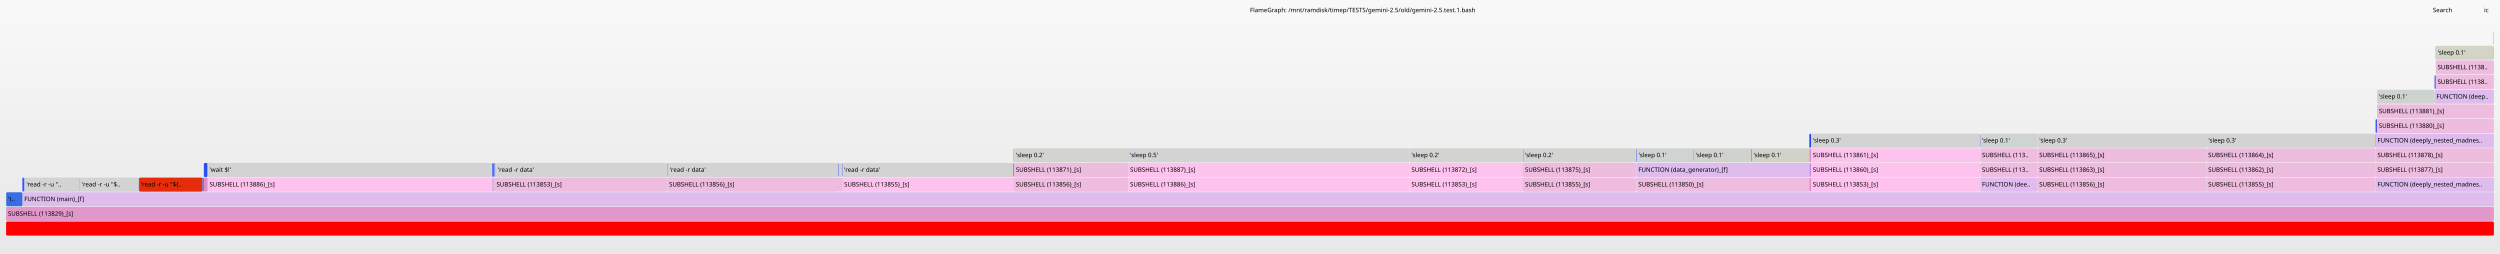
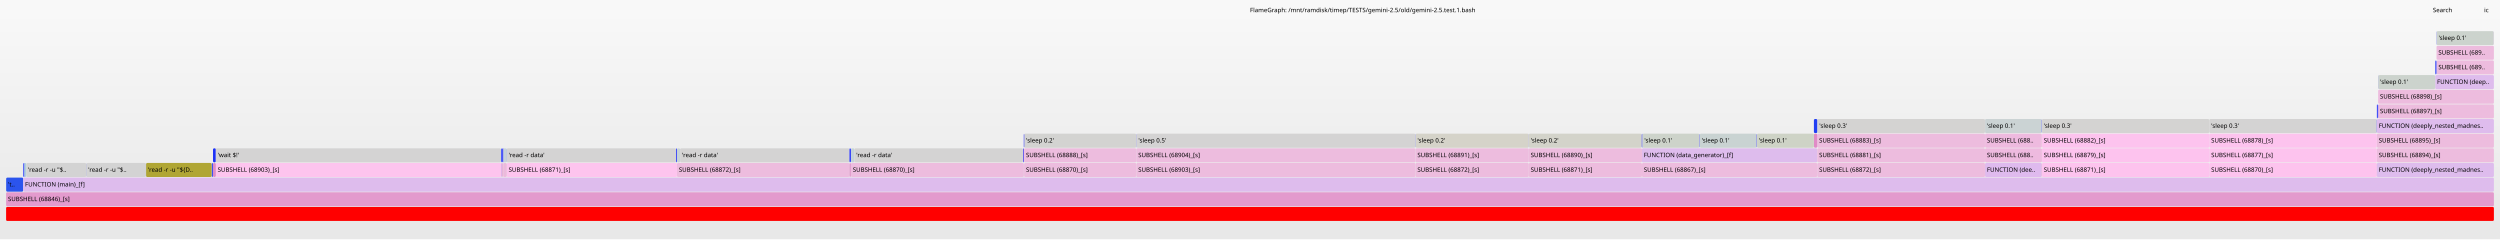
- <svg xmlns="http://www.w3.org/2000/svg" version="1.1" width="4096" height="416" viewBox="0 0 4096 416">
+ <svg xmlns="http://www.w3.org/2000/svg" version="1.1" width="4096" height="392" viewBox="0 0 4096 392">
  <defs>
    <linearGradient id="background" y1="0" y2="1" x1="0" x2="0">
      <stop stop-color="#f8f8f8" offset="5%" />
      <stop stop-color="#e8e8e8" offset="95%" />
    </linearGradient>
  </defs>
  <style type="text/css">
        text { font-family:Verdana; font-size:10px; fill:rgb(0,0,0); }
        .hide { display:none; }
        .parent { opacity:0.5; }
</style>
-   <rect x="0.0" y="0" width="4096.0" height="416.0" fill="url(#background)" />
+   <rect x="0.0" y="0" width="4096.0" height="392.0" fill="url(#background)" />
  <text id="title" x="2048.00" y="20">FlameGraph: /mnt/ramdisk/timep/TESTS/gemini-2.5/old/gemini-2.5.test.1.bash</text>
-   <text id="details" x="10.00" y="401"> </text>
+   <text id="details" x="10.00" y="377"> </text>
  <text id="unzoom" x="10.00" y="20" class="hide">Reset Zoom</text>
  <text id="search" x="3986.00" y="20">Search</text>
  <text id="ignorecase" x="4070.00" y="20">ic</text>
-   <text id="matched" x="3986.00" y="401"> </text>
+   <text id="matched" x="3986.00" y="377"> </text>
  <g id="frames">
    <g>
-       <rect x="1092.6" y="291" width="0.3" height="23.0" fill="rgb(223.398,140.085,197.542)" rx="2" ry="2" />
-       <text x="1095.59" y="305.5" />
-     </g>
-     <g>
-       <rect x="1660.6" y="291" width="0.3" height="23.0" fill="rgb(197.428,139.856,223.335)" rx="2" ry="2" />
-       <text x="1663.61" y="305.5" />
-     </g>
-     <g>
-       <rect x="1661.3" y="243" width="0.1" height="23.0" fill="rgb(15,24,252)" rx="2" ry="2" />
-       <text x="1664.27" y="257.5" />
-     </g>
-     <g>
-       <rect x="3244.3" y="243" width="93.8" height="23.0" fill="rgb(239.956,188.328,224.57)" rx="2" ry="2" />
-       <text x="3247.31" y="257.5">SUBSHELL (113..</text>
-     </g>
-     <g>
-       <rect x="1092.9" y="291" width="0.3" height="23.0" fill="rgb(223.343,139.885,197.443)" rx="2" ry="2" />
-       <text x="1095.94" y="305.5" />
-     </g>
-     <g>
-       <rect x="2495.6" y="243" width="185.3" height="23.0" fill="rgb(212,211,210)" rx="2" ry="2" />
-       <text x="2498.64" y="257.5">'sleep 0.2'</text>
-     </g>
-     <g>
-       <rect x="807.9" y="267" width="0.9" height="23.0" fill="rgb(30,53,247)" rx="2" ry="2" />
-       <text x="810.93" y="281.5" />
-     </g>
-     <g>
-       <rect x="1373.6" y="291" width="0.4" height="23.0" fill="rgb(223.743,141.338,198.169)" rx="2" ry="2" />
-       <text x="1376.61" y="305.5" />
-     </g>
-     <g>
-       <rect x="2681.7" y="243" width="93.1" height="23.0" fill="rgb(208,211,212)" rx="2" ry="2" />
-       <text x="2684.72" y="257.5">'sleep 0.1'</text>
-     </g>
-     <g>
-       <rect x="3891.8" y="291" width="0.3" height="23.0" fill="rgb(223.329,139.833,197.416)" rx="2" ry="2" />
-       <text x="3894.78" y="305.5" />
-     </g>
-     <g>
-       <rect x="3988.9" y="123" width="0.1" height="23.0" fill="rgb(6,16,253)" rx="2" ry="2" />
-       <text x="3991.87" y="137.5" />
-     </g>
-     <g>
-       <rect x="1661.0" y="291" width="0.3" height="23.0" fill="rgb(223.355,139.928,197.464)" rx="2" ry="2" />
-       <text x="1664.01" y="305.5" />
-     </g>
-     <g>
-       <rect x="1092.6" y="267" width="0.3" height="23.0" fill="rgb(23,39,250)" rx="2" ry="2" />
-       <text x="1095.59" y="281.5" />
-     </g>
-     <g>
-       <rect x="3892.2" y="267" width="193.8" height="23.0" fill="rgb(236.666,188.331,221.665)" rx="2" ry="2" />
-       <text x="3895.16" y="281.5">SUBSHELL (113877)_[s]</text>
-     </g>
-     <g>
-       <rect x="2681.2" y="291" width="283.0" height="23.0" fill="rgb(236.665,188.329,221.664)" rx="2" ry="2" />
-       <text x="2684.23" y="305.5">SUBSHELL (113850)_[s]</text>
-     </g>
-     <g>
-       <rect x="808.8" y="267" width="0.3" height="23.0" fill="rgb(23,39,250)" rx="2" ry="2" />
-       <text x="811.77" y="281.5" />
-     </g>
-     <g>
-       <rect x="2495.6" y="291" width="185.6" height="23.0" fill="rgb(236.666,188.332,221.666)" rx="2" ry="2" />
-       <text x="2498.56" y="305.5">SUBSHELL (113855)_[s]</text>
-     </g>
-     <g>
-       <rect x="36.7" y="315" width="4049.3" height="23.0" fill="rgb(221.667,188.333,236.667)" rx="2" ry="2" />
-       <text x="39.69" y="329.5">FUNCTION (main)_[f]</text>
-     </g>
-     <g>
-       <rect x="3614.9" y="267" width="276.9" height="23.0" fill="rgb(236.664,188.325,221.663)" rx="2" ry="2" />
-       <text x="3617.87" y="281.5">SUBSHELL (113862)_[s]</text>
-     </g>
-     <g>
-       <rect x="1660.0" y="267" width="0.6" height="23.0" fill="rgb(35,64,247)" rx="2" ry="2" />
-       <text x="1663.01" y="281.5" />
-     </g>
-     <g>
-       <rect x="3892.2" y="219" width="193.8" height="23.0" fill="rgb(221.665,188.331,236.666)" rx="2" ry="2" />
-       <text x="3895.16" y="233.5">FUNCTION (deeply_nested_madnes..</text>
-     </g>
-     <g>
-       <rect x="3892.3" y="195" width="0.1" height="23.0" fill="rgb(15,25,252)" rx="2" ry="2" />
-       <text x="3895.27" y="209.5" />
-     </g>
-     <g>
-       <rect x="37.7" y="291" width="2.4" height="23.0" fill="rgb(48,88,243)" rx="2" ry="2" />
-       <text x="40.68" y="305.5" />
-     </g>
-     <g>
-       <rect x="2964.5" y="267" width="2.7" height="23.0" fill="rgb(198.769,140.243,224.589)" rx="2" ry="2" />
-       <text x="2967.47" y="281.5" />
-     </g>
-     <g>
-       <rect x="2309.5" y="267" width="185.6" height="23.0" fill="rgb(252.645,194.784,237.507)" rx="2" ry="2" />
-       <text x="2312.49" y="281.5">SUBSHELL (113872)_[s]</text>
-     </g>
-     <g>
-       <rect x="806.2" y="267" width="0.8" height="23.0" fill="rgb(48,90,244)" rx="2" ry="2" />
-       <text x="809.19" y="281.5" />
-     </g>
-     <g>
-       <rect x="1380.0" y="267" width="279.8" height="23.0" fill="rgb(212,211,211)" rx="2" ry="2" />
-       <text x="1382.98" y="281.5">'read -r data'</text>
-     </g>
-     <g>
-       <rect x="333.8" y="291" width="0.2" height="23.0" fill="rgb(15,24,252)" rx="2" ry="2" />
-       <text x="336.82" y="305.5" />
-     </g>
-     <g>
-       <rect x="3892.6" y="195" width="1.6" height="23.0" fill="rgb(42,78,243)" rx="2" ry="2" />
-       <text x="3895.61" y="209.5" />
-     </g>
-     <g>
-       <rect x="1659.8" y="267" width="0.2" height="23.0" fill="rgb(15,24,252)" rx="2" ry="2" />
-       <text x="1662.81" y="281.5" />
-     </g>
-     <g>
-       <rect x="2309.5" y="291" width="185.6" height="23.0" fill="rgb(252.645,194.784,237.507)" rx="2" ry="2" />
-       <text x="2312.49" y="305.5">SUBSHELL (113853)_[s]</text>
-     </g>
-     <g>
-       <rect x="3614.9" y="219" width="0.2" height="23.0" fill="rgb(19,31,251)" rx="2" ry="2" />
-       <text x="3617.87" y="233.5" />
-     </g>
-     <g>
-       <rect x="2495.3" y="291" width="0.3" height="23.0" fill="rgb(223.332,139.843,197.421)" rx="2" ry="2" />
-       <text x="2498.25" y="305.5" />
-     </g>
-     <g>
-       <rect x="2495.1" y="243" width="0.2" height="23.0" fill="rgb(6,17,253)" rx="2" ry="2" />
-       <text x="2498.14" y="257.5" />
-     </g>
-     <g>
-       <rect x="3891.8" y="267" width="0.3" height="23.0" fill="rgb(223.329,139.833,197.416)" rx="2" ry="2" />
-       <text x="3894.78" y="281.5" />
-     </g>
-     <g>
-       <rect x="2964.5" y="291" width="2.7" height="23.0" fill="rgb(224.589,140.243,198.769)" rx="2" ry="2" />
-       <text x="2967.47" y="305.5" />
-     </g>
-     <g>
-       <rect x="3338.2" y="219" width="276.7" height="23.0" fill="rgb(212,211,211)" rx="2" ry="2" />
-       <text x="3341.16" y="233.5">'sleep 0.3'</text>
-     </g>
-     <g>
-       <rect x="1661.4" y="267" width="186.8" height="23.0" fill="rgb(236.666,188.332,221.666)" rx="2" ry="2" />
-       <text x="1664.43" y="281.5">SUBSHELL (113871)_[s]</text>
-     </g>
-     <g>
-       <rect x="2495.6" y="267" width="185.6" height="23.0" fill="rgb(236.666,188.332,221.666)" rx="2" ry="2" />
-       <text x="2498.56" y="281.5">SUBSHELL (113875)_[s]</text>
-     </g>
-     <g>
-       <rect x="3990.9" y="75" width="94.5" height="23.0" fill="rgb(211,211,198)" rx="2" ry="2" />
-       <text x="3993.88" y="89.5">'sleep 0.1'</text>
-     </g>
-     <g>
-       <rect x="1093.2" y="291" width="280.4" height="23.0" fill="rgb(237,188.333,222)" rx="2" ry="2" />
-       <text x="1096.24" y="305.5">SUBSHELL (113856)_[s]</text>
-     </g>
-     <g>
-       <rect x="1374.3" y="267" width="5.2" height="23.0" fill="rgb(204,211,213)" rx="2" ry="2" />
-       <text x="1377.34" y="281.5" />
-     </g>
-     <g>
-       <rect x="3894.5" y="195" width="191.5" height="23.0" fill="rgb(236.664,188.325,221.663)" rx="2" ry="2" />
-       <text x="3897.47" y="209.5">SUBSHELL (113880)_[s]</text>
-     </g>
-     <g>
-       <rect x="807.2" y="267" width="0.6" height="23.0" fill="rgb(44,82,245)" rx="2" ry="2" />
-       <text x="810.18" y="281.5" />
-     </g>
-     <g>
-       <rect x="2495.3" y="267" width="0.3" height="23.0" fill="rgb(223.332,139.843,197.421)" rx="2" ry="2" />
-       <text x="2498.25" y="281.5" />
-     </g>
-     <g>
-       <rect x="2775.2" y="243" width="94.1" height="23.0" fill="rgb(208,211,205)" rx="2" ry="2" />
-       <text x="2778.16" y="257.5">'sleep 0.1'</text>
-     </g>
-     <g>
-       <rect x="2964.2" y="219" width="0.2" height="23.0" fill="rgb(15,25,252)" rx="2" ry="2" />
-       <text x="2967.25" y="233.5" />
-     </g>
-     <g>
-       <rect x="1660.6" y="267" width="0.3" height="23.0" fill="rgb(22,37,250)" rx="2" ry="2" />
-       <text x="1663.61" y="281.5" />
-     </g>
-     <g>
-       <rect x="1661.4" y="291" width="186.8" height="23.0" fill="rgb(236.666,188.332,221.666)" rx="2" ry="2" />
-       <text x="1664.43" y="305.5">SUBSHELL (113856)_[s]</text>
-     </g>
-     <g>
-       <rect x="3338.1" y="267" width="276.8" height="23.0" fill="rgb(236.666,188.333,221.666)" rx="2" ry="2" />
-       <text x="3341.07" y="281.5">SUBSHELL (113863)_[s]</text>
-     </g>
-     <g>
-       <rect x="4085.4" y="51" width="0.3" height="23.0" fill="rgb(19,31,251)" rx="2" ry="2" />
-       <text x="4088.44" y="65.5" />
-     </g>
-     <g>
-       <rect x="807.8" y="291" width="1.0" height="23.0" fill="rgb(230.73,166.747,210.874)" rx="2" ry="2" />
-       <text x="810.84" y="305.5" />
-     </g>
-     <g>
-       <rect x="809.7" y="267" width="0.7" height="23.0" fill="rgb(34,62,247)" rx="2" ry="2" />
-       <text x="812.68" y="281.5" />
-     </g>
-     <g>
-       <rect x="2495.1" y="291" width="0.2" height="23.0" fill="rgb(223.353,139.918,197.459)" rx="2" ry="2" />
-       <text x="2498.14" y="305.5" />
-     </g>
-     <g>
-       <rect x="1848.2" y="243" width="0.2" height="23.0" fill="rgb(15,25,252)" rx="2" ry="2" />
-       <text x="1851.18" y="257.5" />
-     </g>
-     <g>
-       <rect x="1374.0" y="291" width="0.3" height="23.0" fill="rgb(223.358,139.938,197.469)" rx="2" ry="2" />
-       <text x="1377.03" y="305.5" />
-     </g>
-     <g>
-       <rect x="3614.9" y="291" width="276.9" height="23.0" fill="rgb(236.664,188.325,221.663)" rx="2" ry="2" />
-       <text x="3617.87" y="305.5">SUBSHELL (113855)_[s]</text>
-     </g>
-     <g>
-       <rect x="3990.7" y="123" width="95.3" height="23.0" fill="rgb(236.659,188.304,221.652)" rx="2" ry="2" />
-       <text x="3993.69" y="137.5">SUBSHELL (1138..</text>
-     </g>
-     <g>
-       <rect x="334.0" y="267" width="6.2" height="23.0" fill="rgb(42,81,239)" rx="2" ry="2" />
-       <text x="336.96" y="281.5" />
-     </g>
-     <g>
-       <rect x="340.2" y="291" width="465.7" height="23.0" fill="rgb(252.666,195.328,237.665)" rx="2" ry="2" />
-       <text x="343.24" y="305.5">SUBSHELL (113886)_[s]</text>
-     </g>
-     <g>
-       <rect x="1661.3" y="267" width="0.1" height="23.0" fill="rgb(223.328,139.83,197.415)" rx="2" ry="2" />
-       <text x="1664.27" y="281.5" />
-     </g>
-     <g>
-       <rect x="3988.7" y="147" width="97.3" height="23.0" fill="rgb(221.66,188.321,236.663)" rx="2" ry="2" />
-       <text x="3991.74" y="161.5">FUNCTION (deep..</text>
-     </g>
-     <g>
-       <rect x="131.1" y="291" width="96.5" height="23.0" fill="rgb(211,211,211)" rx="2" ry="2" />
-       <text x="134.14" y="305.5">'read -r -u "$..</text>
-     </g>
-     <g>
-       <rect x="1374.3" y="291" width="5.2" height="23.0" fill="rgb(236.8,186.664,221.347)" rx="2" ry="2" />
-       <text x="1377.34" y="305.5" />
-     </g>
-     <g>
-       <rect x="1847.9" y="243" width="0.3" height="23.0" fill="rgb(15,26,252)" rx="2" ry="2" />
-       <text x="1850.94" y="257.5" />
-     </g>
-     <g>
-       <rect x="809.5" y="267" width="0.2" height="23.0" fill="rgb(15,24,252)" rx="2" ry="2" />
-       <text x="812.50" y="281.5" />
-     </g>
-     <g>
-       <rect x="2967.2" y="219" width="276.8" height="23.0" fill="rgb(212,211,211)" rx="2" ry="2" />
-       <text x="2970.16" y="233.5">'sleep 0.3'</text>
-     </g>
-     <g>
-       <rect x="4085.4" y="75" width="0.6" height="23.0" fill="rgb(198.914,142.829,224.153)" rx="2" ry="2" />
-       <text x="4088.44" y="89.5" />
-     </g>
-     <g>
-       <rect x="2869.9" y="243" width="94.3" height="23.0" fill="rgb(209,211,202)" rx="2" ry="2" />
-       <text x="2872.90" y="257.5">'sleep 0.1'</text>
-     </g>
-     <g>
-       <rect x="334.0" y="291" width="6.2" height="23.0" fill="rgb(224.589,140.817,198.769)" rx="2" ry="2" />
-       <text x="336.96" y="305.5" />
-     </g>
-     <g>
-       <rect x="1661.5" y="243" width="186.4" height="23.0" fill="rgb(212,211,207)" rx="2" ry="2" />
-       <text x="1664.51" y="257.5">'sleep 0.2'</text>
-     </g>
-     <g>
-       <rect x="1848.5" y="243" width="461.0" height="23.0" fill="rgb(212,211,211)" rx="2" ry="2" />
-       <text x="1851.50" y="257.5">'sleep 0.5'</text>
-     </g>
-     <g>
-       <rect x="10.1" y="315" width="26.6" height="23.0" fill="rgb(55,110,229)" rx="2" ry="2" />
-       <text x="13.13" y="329.5">'t..</text>
-     </g>
-     <g>
-       <rect x="3894.5" y="147" width="0.2" height="23.0" fill="rgb(15,25,252)" rx="2" ry="2" />
-       <text x="3897.47" y="161.5" />
-     </g>
-     <g>
-       <rect x="1848.5" y="267" width="461.0" height="23.0" fill="rgb(252.663,195.245,237.641)" rx="2" ry="2" />
-       <text x="1851.50" y="281.5">SUBSHELL (113887)_[s]</text>
-     </g>
-     <g>
-       <rect x="3338.1" y="291" width="276.8" height="23.0" fill="rgb(236.666,188.333,221.666)" rx="2" ry="2" />
-       <text x="3341.07" y="305.5">SUBSHELL (113856)_[s]</text>
-     </g>
-     <g>
-       <rect x="40.3" y="291" width="90.6" height="23.0" fill="rgb(211,211,212)" rx="2" ry="2" />
-       <text x="43.27" y="305.5">'read -r -u "..</text>
-     </g>
-     <g>
-       <rect x="2964.2" y="267" width="0.2" height="23.0" fill="rgb(223.354,139.923,197.462)" rx="2" ry="2" />
-       <text x="2967.25" y="281.5" />
-     </g>
-     <g>
-       <rect x="1094.3" y="267" width="279.3" height="23.0" fill="rgb(212,211,211)" rx="2" ry="2" />
-       <text x="1097.33" y="281.5">'read -r data'</text>
-     </g>
-     <g>
-       <rect x="2964.5" y="243" width="2.7" height="23.0" fill="rgb(224.589,140.243,198.769)" rx="2" ry="2" />
-       <text x="2967.47" y="257.5" />
-     </g>
-     <g>
-       <rect x="3338.1" y="243" width="276.8" height="23.0" fill="rgb(236.666,188.333,221.666)" rx="2" ry="2" />
-       <text x="3341.07" y="257.5">SUBSHELL (113865)_[s]</text>
-     </g>
-     <g>
-       <rect x="10.0" y="363" width="4076.0" height="23.0" fill="rgb(255,0,0)" rx="2" ry="2" />
-       <text x="13.00" y="377.5" />
-     </g>
-     <g>
-       <rect x="3615.1" y="219" width="276.7" height="23.0" fill="rgb(212,211,211)" rx="2" ry="2" />
-       <text x="3618.15" y="233.5">'sleep 0.3'</text>
-     </g>
-     <g>
-       <rect x="3244.3" y="219" width="93.8" height="23.0" fill="rgb(207,211,211)" rx="2" ry="2" />
-       <text x="3247.31" y="233.5">'sleep 0.1'</text>
-     </g>
-     <g>
-       <rect x="2680.9" y="243" width="0.3" height="23.0" fill="rgb(18,30,251)" rx="2" ry="2" />
-       <text x="2683.92" y="257.5" />
-     </g>
-     <g>
-       <rect x="3891.8" y="219" width="0.3" height="23.0" fill="rgb(19,31,251)" rx="2" ry="2" />
-       <text x="3894.78" y="233.5" />
-     </g>
-     <g>
-       <rect x="3990.7" y="75" width="0.2" height="23.0" fill="rgb(15,24,252)" rx="2" ry="2" />
-       <text x="3993.69" y="89.5" />
-     </g>
-     <g>
-       <rect x="3894.7" y="147" width="94.0" height="23.0" fill="rgb(206,211,208)" rx="2" ry="2" />
-       <text x="3897.67" y="161.5">'sleep 0.1'</text>
-     </g>
-     <g>
-       <rect x="3989.1" y="123" width="1.3" height="23.0" fill="rgb(44,81,244)" rx="2" ry="2" />
-       <text x="3992.12" y="137.5" />
-     </g>
-     <g>
-       <rect x="3244.3" y="291" width="93.8" height="23.0" fill="rgb(224.57,188.328,239.956)" rx="2" ry="2" />
-       <text x="3247.31" y="305.5">FUNCTION (dee..</text>
-     </g>
-     <g>
-       <rect x="812.8" y="267" width="279.8" height="23.0" fill="rgb(212,211,211)" rx="2" ry="2" />
-       <text x="815.85" y="281.5">'read -r data'</text>
-     </g>
-     <g>
-       <rect x="2774.8" y="243" width="0.3" height="23.0" fill="rgb(15,24,252)" rx="2" ry="2" />
-       <text x="2777.83" y="257.5" />
-     </g>
-     <g>
-       <rect x="1848.2" y="291" width="0.2" height="23.0" fill="rgb(223.352,139.918,197.459)" rx="2" ry="2" />
-       <text x="1851.18" y="305.5" />
-     </g>
-     <g>
-       <rect x="1373.6" y="267" width="0.4" height="23.0" fill="rgb(28,50,249)" rx="2" ry="2" />
-       <text x="1376.61" y="281.5" />
-     </g>
-     <g>
-       <rect x="810.4" y="267" width="2.4" height="23.0" fill="rgb(186,209,216)" rx="2" ry="2" />
-       <text x="813.44" y="281.5" />
-     </g>
-     <g>
-       <rect x="3988.7" y="123" width="0.2" height="23.0" fill="rgb(14,24,252)" rx="2" ry="2" />
-       <text x="3991.74" y="137.5" />
-     </g>
-     <g>
-       <rect x="3990.4" y="123" width="0.3" height="23.0" fill="rgb(19,31,251)" rx="2" ry="2" />
-       <text x="3993.38" y="137.5" />
-     </g>
-     <g>
-       <rect x="809.1" y="267" width="0.4" height="23.0" fill="rgb(23,39,250)" rx="2" ry="2" />
-       <text x="812.13" y="281.5" />
-     </g>
-     <g>
-       <rect x="2869.6" y="243" width="0.3" height="23.0" fill="rgb(19,31,251)" rx="2" ry="2" />
-       <text x="2872.60" y="257.5" />
-     </g>
-     <g>
-       <rect x="227.9" y="291" width="103.8" height="23.0" fill="rgb(230,44,9)" rx="2" ry="2" />
-       <text x="230.92" y="305.5">'read -r -u "${..</text>
-     </g>
-     <g>
-       <rect x="2967.2" y="291" width="277.1" height="23.0" fill="rgb(252.66,195.172,237.62)" rx="2" ry="2" />
-       <text x="2970.16" y="305.5">SUBSHELL (113853)_[s]</text>
-     </g>
-     <g>
-       <rect x="807.0" y="267" width="0.2" height="23.0" fill="rgb(15,25,252)" rx="2" ry="2" />
-       <text x="809.96" y="281.5" />
-     </g>
-     <g>
-       <rect x="2681.2" y="267" width="283.0" height="23.0" fill="rgb(221.664,188.329,236.665)" rx="2" ry="2" />
-       <text x="2684.23" y="281.5">FUNCTION (data_generator)_[f]</text>
-     </g>
-     <g>
-       <rect x="2964.2" y="291" width="0.2" height="23.0" fill="rgb(223.354,139.923,197.462)" rx="2" ry="2" />
-       <text x="2967.25" y="305.5" />
-     </g>
-     <g>
-       <rect x="809.1" y="291" width="0.4" height="23.0" fill="rgb(223.402,140.099,197.55)" rx="2" ry="2" />
-       <text x="812.13" y="305.5" />
-     </g>
-     <g>
-       <rect x="2964.5" y="219" width="2.7" height="23.0" fill="rgb(37,69,243)" rx="2" ry="2" />
-       <text x="2967.47" y="233.5" />
-     </g>
-     <g>
-       <rect x="1848.5" y="291" width="461.0" height="23.0" fill="rgb(252.663,195.245,237.641)" rx="2" ry="2" />
-       <text x="1851.50" y="305.5">SUBSHELL (113886)_[s]</text>
-     </g>
-     <g>
-       <rect x="3894.2" y="195" width="0.3" height="23.0" fill="rgb(22,37,250)" rx="2" ry="2" />
+       <rect x="3619.7" y="267" width="274.5" height="23.0" fill="rgb(252.993,195.457,237.94)" rx="2" ry="2" />
+       <text x="3622.74" y="281.5">SUBSHELL (68870)_[s]</text>
+     </g>
+     <g>
+       <rect x="821.1" y="267" width="1.3" height="23.0" fill="rgb(208.944,162.889,229.669)" rx="2" ry="2" />
+       <text x="824.08" y="281.5" />
+     </g>
+     <g>
+       <rect x="3894.7" y="171" width="1.3" height="23.0" fill="rgb(27,47,248)" rx="2" ry="2" />
+       <text x="3897.74" y="185.5" />
+     </g>
+     <g>
+       <rect x="821.5" y="243" width="0.9" height="23.0" fill="rgb(35,67,248)" rx="2" ry="2" />
+       <text x="824.51" y="257.5" />
+     </g>
+     <g>
+       <rect x="3894.2" y="195" width="0.1" height="23.0" fill="rgb(3,9,254)" rx="2" ry="2" />
      <text x="3897.16" y="209.5" />
    </g>
    <g>
-       <rect x="227.6" y="291" width="0.3" height="23.0" fill="rgb(19,31,251)" rx="2" ry="2" />
-       <text x="230.64" y="305.5" />
-     </g>
-     <g>
-       <rect x="2309.5" y="243" width="185.6" height="23.0" fill="rgb(212,211,209)" rx="2" ry="2" />
-       <text x="2312.49" y="257.5">'sleep 0.2'</text>
-     </g>
-     <g>
-       <rect x="3892.2" y="291" width="193.8" height="23.0" fill="rgb(221.665,188.331,236.666)" rx="2" ry="2" />
-       <text x="3895.16" y="305.5">FUNCTION (deeply_nested_madnes..</text>
-     </g>
-     <g>
-       <rect x="1661.0" y="243" width="0.3" height="23.0" fill="rgb(15,25,252)" rx="2" ry="2" />
-       <text x="1664.01" y="257.5" />
-     </g>
-     <g>
-       <rect x="2495.1" y="267" width="0.2" height="23.0" fill="rgb(223.353,139.918,197.459)" rx="2" ry="2" />
-       <text x="2498.14" y="281.5" />
-     </g>
-     <g>
-       <rect x="1848.2" y="267" width="0.2" height="23.0" fill="rgb(223.352,139.918,197.459)" rx="2" ry="2" />
-       <text x="1851.18" y="281.5" />
-     </g>
-     <g>
-       <rect x="805.9" y="291" width="1.1" height="23.0" fill="rgb(213.201,171.402,232.011)" rx="2" ry="2" />
-       <text x="808.92" y="305.5" />
-     </g>
-     <g>
-       <rect x="3892.2" y="243" width="193.8" height="23.0" fill="rgb(236.666,188.331,221.665)" rx="2" ry="2" />
-       <text x="3895.16" y="257.5">SUBSHELL (113878)_[s]</text>
-     </g>
-     <g>
-       <rect x="3892.4" y="195" width="0.1" height="23.0" fill="rgb(6,16,253)" rx="2" ry="2" />
-       <text x="3895.39" y="209.5" />
-     </g>
-     <g>
-       <rect x="1661.0" y="267" width="0.3" height="23.0" fill="rgb(223.355,139.928,197.464)" rx="2" ry="2" />
-       <text x="1664.01" y="281.5" />
-     </g>
-     <g>
-       <rect x="2869.3" y="243" width="0.3" height="23.0" fill="rgb(19,31,251)" rx="2" ry="2" />
-       <text x="2872.29" y="257.5" />
-     </g>
-     <g>
-       <rect x="3892.2" y="195" width="0.1" height="23.0" fill="rgb(6,16,253)" rx="2" ry="2" />
-       <text x="3895.16" y="209.5" />
-     </g>
-     <g>
-       <rect x="130.9" y="291" width="0.2" height="23.0" fill="rgb(15,26,252)" rx="2" ry="2" />
-       <text x="133.91" y="305.5" />
-     </g>
-     <g>
-       <rect x="2964.2" y="243" width="0.2" height="23.0" fill="rgb(223.354,139.923,197.462)" rx="2" ry="2" />
-       <text x="2967.25" y="257.5" />
-     </g>
-     <g>
-       <rect x="331.9" y="291" width="1.8" height="23.0" fill="rgb(50,93,242)" rx="2" ry="2" />
-       <text x="334.93" y="305.5" />
-     </g>
-     <g>
-       <rect x="1379.5" y="267" width="0.5" height="23.0" fill="rgb(28,51,249)" rx="2" ry="2" />
-       <text x="1382.54" y="281.5" />
-     </g>
-     <g>
-       <rect x="3244.3" y="267" width="93.8" height="23.0" fill="rgb(239.956,188.328,224.57)" rx="2" ry="2" />
-       <text x="3247.31" y="281.5">SUBSHELL (113..</text>
-     </g>
-     <g>
-       <rect x="809.5" y="291" width="0.9" height="23.0" fill="rgb(227.158,153.758,204.379)" rx="2" ry="2" />
-       <text x="812.50" y="305.5" />
-     </g>
-     <g>
-       <rect x="1380.0" y="291" width="280.6" height="23.0" fill="rgb(252.666,195.328,237.665)" rx="2" ry="2" />
-       <text x="1382.98" y="305.5">SUBSHELL (113855)_[s]</text>
-     </g>
-     <g>
-       <rect x="3244.0" y="219" width="0.3" height="23.0" fill="rgb(15,24,252)" rx="2" ry="2" />
-       <text x="3247.04" y="233.5" />
-     </g>
-     <g>
-       <rect x="1374.0" y="267" width="0.3" height="23.0" fill="rgb(19,32,251)" rx="2" ry="2" />
-       <text x="1377.03" y="281.5" />
-     </g>
-     <g>
-       <rect x="10.0" y="339" width="4076.0" height="23.0" fill="rgb(226.499,151.36,203.18)" rx="2" ry="2" />
-       <text x="13.00" y="353.5">SUBSHELL (113829)_[s]</text>
-     </g>
-     <g>
-       <rect x="2967.2" y="243" width="277.1" height="23.0" fill="rgb(252.66,195.172,237.62)" rx="2" ry="2" />
-       <text x="2970.16" y="257.5">SUBSHELL (113861)_[s]</text>
-     </g>
-     <g>
-       <rect x="808.8" y="291" width="0.3" height="23.0" fill="rgb(223.409,140.122,197.561)" rx="2" ry="2" />
-       <text x="811.77" y="305.5" />
-     </g>
-     <g>
-       <rect x="2681.2" y="243" width="0.4" height="23.0" fill="rgb(29,54,248)" rx="2" ry="2" />
-       <text x="2684.23" y="257.5" />
-     </g>
-     <g>
-       <rect x="1092.9" y="267" width="0.3" height="23.0" fill="rgb(19,31,251)" rx="2" ry="2" />
-       <text x="1095.94" y="281.5" />
-     </g>
-     <g>
-       <rect x="2495.3" y="243" width="0.3" height="23.0" fill="rgb(19,31,251)" rx="2" ry="2" />
-       <text x="2498.25" y="257.5" />
-     </g>
-     <g>
-       <rect x="807.0" y="291" width="0.8" height="23.0" fill="rgb(226.126,150.005,202.503)" rx="2" ry="2" />
-       <text x="809.96" y="305.5" />
-     </g>
-     <g>
-       <rect x="3891.8" y="243" width="0.3" height="23.0" fill="rgb(223.329,139.833,197.416)" rx="2" ry="2" />
-       <text x="3894.78" y="257.5" />
-     </g>
-     <g>
-       <rect x="333.7" y="291" width="0.1" height="23.0" fill="rgb(15,26,252)" rx="2" ry="2" />
-       <text x="336.67" y="305.5" />
-     </g>
-     <g>
-       <rect x="36.8" y="291" width="0.9" height="23.0" fill="rgb(30,53,247)" rx="2" ry="2" />
-       <text x="39.82" y="305.5" />
-     </g>
-     <g>
-       <rect x="331.8" y="291" width="0.1" height="23.0" fill="rgb(15,26,252)" rx="2" ry="2" />
-       <text x="334.81" y="305.5" />
-     </g>
-     <g>
-       <rect x="3892.5" y="195" width="0.1" height="23.0" fill="rgb(6,16,253)" rx="2" ry="2" />
-       <text x="3895.50" y="209.5" />
-     </g>
-     <g>
-       <rect x="3614.9" y="243" width="276.9" height="23.0" fill="rgb(236.664,188.325,221.663)" rx="2" ry="2" />
-       <text x="3617.87" y="257.5">SUBSHELL (113864)_[s]</text>
-     </g>
-     <g>
-       <rect x="1661.3" y="291" width="0.1" height="23.0" fill="rgb(223.328,139.83,197.415)" rx="2" ry="2" />
-       <text x="1664.27" y="305.5" />
-     </g>
-     <g>
-       <rect x="340.2" y="267" width="465.6" height="23.0" fill="rgb(212,211,211)" rx="2" ry="2" />
-       <text x="343.24" y="281.5">'wait $!'</text>
-     </g>
-     <g>
-       <rect x="810.4" y="291" width="282.2" height="23.0" fill="rgb(237,188.333,222)" rx="2" ry="2" />
-       <text x="813.44" y="305.5">SUBSHELL (113853)_[s]</text>
-     </g>
-     <g>
-       <rect x="1379.5" y="291" width="0.5" height="23.0" fill="rgb(223.769,141.434,198.217)" rx="2" ry="2" />
-       <text x="1382.54" y="305.5" />
-     </g>
-     <g>
-       <rect x="2967.2" y="267" width="277.1" height="23.0" fill="rgb(252.66,195.172,237.62)" rx="2" ry="2" />
-       <text x="2970.16" y="281.5">SUBSHELL (113860)_[s]</text>
-     </g>
-     <g>
-       <rect x="1093.2" y="267" width="1.1" height="23.0" fill="rgb(135,188,226)" rx="2" ry="2" />
-       <text x="1096.24" y="281.5" />
-     </g>
-     <g>
-       <rect x="3894.5" y="171" width="191.5" height="23.0" fill="rgb(236.664,188.325,221.663)" rx="2" ry="2" />
-       <text x="3897.47" y="185.5">SUBSHELL (113881)_[s]</text>
-     </g>
-     <g>
-       <rect x="3990.7" y="99" width="95.3" height="23.0" fill="rgb(236.659,188.304,221.652)" rx="2" ry="2" />
-       <text x="3993.69" y="113.5">SUBSHELL (1138..</text>
+       <rect x="1109.2" y="243" width="5.1" height="23.0" fill="rgb(199,211,214)" rx="2" ry="2" />
+       <text x="1112.18" y="257.5" />
+     </g>
+     <g>
+       <rect x="10.1" y="291" width="27.9" height="23.0" fill="rgb(43,84,237)" rx="2" ry="2" />
+       <text x="13.12" y="305.5">'t..</text>
+     </g>
+     <g>
+       <rect x="10.0" y="339" width="4076.0" height="23.0" fill="rgb(255,0,0)" rx="2" ry="2" />
+       <text x="13.00" y="353.5" />
+     </g>
+     <g>
+       <rect x="2690.2" y="219" width="0.7" height="23.0" fill="rgb(19,31,251)" rx="2" ry="2" />
+       <text x="2693.17" y="233.5" />
+     </g>
+     <g>
+       <rect x="1107.9" y="243" width="1.3" height="23.0" fill="rgb(22,38,250)" rx="2" ry="2" />
+       <text x="1110.93" y="257.5" />
+     </g>
+     <g>
+       <rect x="3894.2" y="219" width="0.1" height="23.0" fill="rgb(223.151,139.184,197.092)" rx="2" ry="2" />
+       <text x="3897.16" y="233.5" />
+     </g>
+     <g>
+       <rect x="2504.5" y="219" width="0.3" height="23.0" fill="rgb(12,18,253)" rx="2" ry="2" />
+       <text x="2507.49" y="233.5" />
+     </g>
+     <g>
+       <rect x="823.8" y="243" width="1.0" height="23.0" fill="rgb(18,29,251)" rx="2" ry="2" />
+       <text x="826.82" y="257.5" />
+     </g>
+     <g>
+       <rect x="2319.2" y="243" width="185.6" height="23.0" fill="rgb(236.666,188.331,221.665)" rx="2" ry="2" />
+       <text x="2322.21" y="257.5">SUBSHELL (68891)_[s]</text>
+     </g>
+     <g>
+       <rect x="3992.0" y="75" width="94.0" height="23.0" fill="rgb(236.631,188.202,221.601)" rx="2" ry="2" />
+       <text x="3995.03" y="89.5">SUBSHELL (689..</text>
+     </g>
+     <g>
+       <rect x="821.2" y="243" width="0.1" height="23.0" fill="rgb(3,9,254)" rx="2" ry="2" />
+       <text x="824.18" y="257.5" />
+     </g>
+     <g>
+       <rect x="2784.9" y="219" width="93.1" height="23.0" fill="rgb(201,211,210)" rx="2" ry="2" />
+       <text x="2787.88" y="233.5">'sleep 0.1'</text>
+     </g>
+     <g>
+       <rect x="348.7" y="267" width="0.2" height="23.0" fill="rgb(3,9,254)" rx="2" ry="2" />
+       <text x="351.73" y="281.5" />
+     </g>
+     <g>
+       <rect x="1677.4" y="267" width="0.3" height="23.0" fill="rgb(223.148,139.176,197.088)" rx="2" ry="2" />
+       <text x="1680.39" y="281.5" />
+     </g>
+     <g>
+       <rect x="2784.4" y="219" width="0.2" height="23.0" fill="rgb(3,9,254)" rx="2" ry="2" />
+       <text x="2787.35" y="233.5" />
+     </g>
+     <g>
+       <rect x="346.8" y="267" width="0.1" height="23.0" fill="rgb(3,10,254)" rx="2" ry="2" />
+       <text x="349.79" y="281.5" />
+     </g>
+     <g>
+       <rect x="1677.2" y="243" width="0.2" height="23.0" fill="rgb(3,10,254)" rx="2" ry="2" />
+       <text x="1680.20" y="257.5" />
+     </g>
+     <g>
+       <rect x="1677.4" y="219" width="0.3" height="23.0" fill="rgb(12,18,253)" rx="2" ry="2" />
+       <text x="1680.39" y="233.5" />
+     </g>
+     <g>
+       <rect x="3252.3" y="195" width="0.1" height="23.0" fill="rgb(3,9,254)" rx="2" ry="2" />
+       <text x="3255.27" y="209.5" />
+     </g>
+     <g>
+       <rect x="822.4" y="267" width="1.4" height="23.0" fill="rgb(231.252,168.643,211.822)" rx="2" ry="2" />
+       <text x="825.36" y="281.5" />
+     </g>
+     <g>
+       <rect x="1676.1" y="243" width="1.1" height="23.0" fill="rgb(16,22,251)" rx="2" ry="2" />
+       <text x="1679.08" y="257.5" />
+     </g>
+     <g>
+       <rect x="1391.7" y="243" width="0.1" height="23.0" fill="rgb(3,10,254)" rx="2" ry="2" />
+       <text x="1394.68" y="257.5" />
+     </g>
+     <g>
+       <rect x="38.1" y="267" width="1.0" height="23.0" fill="rgb(21,34,250)" rx="2" ry="2" />
+       <text x="41.13" y="281.5" />
+     </g>
+     <g>
+       <rect x="2971.9" y="195" width="5.5" height="23.0" fill="rgb(34,63,243)" rx="2" ry="2" />
+       <text x="2974.87" y="209.5" />
+     </g>
+     <g>
+       <rect x="3252.4" y="195" width="92.7" height="23.0" fill="rgb(203,211,212)" rx="2" ry="2" />
+       <text x="3255.37" y="209.5">'sleep 0.1'</text>
+     </g>
+     <g>
+       <rect x="2977.4" y="267" width="274.8" height="23.0" fill="rgb(236.662,188.317,221.658)" rx="2" ry="2" />
+       <text x="2980.38" y="281.5">SUBSHELL (68872)_[s]</text>
+     </g>
+     <g>
+       <rect x="3252.4" y="243" width="92.7" height="23.0" fill="rgb(238.292,186.428,222.628)" rx="2" ry="2" />
+       <text x="3255.37" y="257.5">SUBSHELL (688..</text>
+     </g>
+     <g>
+       <rect x="1861.8" y="267" width="457.4" height="23.0" fill="rgb(236.665,188.328,221.664)" rx="2" ry="2" />
+       <text x="1864.81" y="281.5">SUBSHELL (68903)_[s]</text>
+     </g>
+     <g>
+       <rect x="2878.0" y="219" width="0.3" height="23.0" fill="rgb(3,8,254)" rx="2" ry="2" />
+       <text x="2881.02" y="233.5" />
+     </g>
+     <g>
+       <rect x="2504.8" y="267" width="185.4" height="23.0" fill="rgb(236.666,188.331,221.665)" rx="2" ry="2" />
+       <text x="2507.80" y="281.5">SUBSHELL (68871)_[s]</text>
+     </g>
+     <g>
+       <rect x="3894.3" y="219" width="191.7" height="23.0" fill="rgb(236.659,188.306,221.653)" rx="2" ry="2" />
+       <text x="3897.28" y="233.5">SUBSHELL (68895)_[s]</text>
+     </g>
+     <g>
+       <rect x="3991.7" y="99" width="0.3" height="23.0" fill="rgb(16,25,252)" rx="2" ry="2" />
+       <text x="3994.70" y="113.5" />
+     </g>
+     <g>
+       <rect x="3619.7" y="195" width="274.3" height="23.0" fill="rgb(212,211,211)" rx="2" ry="2" />
+       <text x="3622.74" y="209.5">'sleep 0.3'</text>
+     </g>
+     <g>
+       <rect x="3894.3" y="267" width="191.7" height="23.0" fill="rgb(221.653,188.306,236.659)" rx="2" ry="2" />
+       <text x="3897.28" y="281.5">FUNCTION (deeply_nested_madnes..</text>
+     </g>
+     <g>
+       <rect x="823.8" y="267" width="1.0" height="23.0" fill="rgb(230.344,165.341,210.171)" rx="2" ry="2" />
+       <text x="826.75" y="281.5" />
+     </g>
+     <g>
+       <rect x="1861.8" y="219" width="0.3" height="23.0" fill="rgb(12,18,253)" rx="2" ry="2" />
+       <text x="1864.81" y="233.5" />
+     </g>
+     <g>
+       <rect x="1677.7" y="267" width="0.2" height="23.0" fill="rgb(223.147,139.171,197.086)" rx="2" ry="2" />
+       <text x="1680.67" y="281.5" />
+     </g>
+     <g>
+       <rect x="2690.2" y="243" width="287.2" height="23.0" fill="rgb(221.643,188.286,236.654)" rx="2" ry="2" />
+       <text x="2693.17" y="257.5">FUNCTION (data_generator)_[f]</text>
+     </g>
+     <g>
+       <rect x="3619.7" y="219" width="274.5" height="23.0" fill="rgb(252.993,195.457,237.94)" rx="2" ry="2" />
+       <text x="3622.74" y="233.5">SUBSHELL (68878)_[s]</text>
+     </g>
+     <g>
+       <rect x="353.6" y="267" width="467.5" height="23.0" fill="rgb(253,195.659,237.998)" rx="2" ry="2" />
+       <text x="356.55" y="281.5">SUBSHELL (68903)_[s]</text>
+     </g>
+     <g>
+       <rect x="2977.4" y="219" width="274.8" height="23.0" fill="rgb(236.662,188.317,221.658)" rx="2" ry="2" />
+       <text x="2980.38" y="233.5">SUBSHELL (68883)_[s]</text>
+     </g>
+     <g>
+       <rect x="141.4" y="267" width="97.8" height="23.0" fill="rgb(211,211,211)" rx="2" ry="2" />
+       <text x="144.44" y="281.5">'read -r -u "$..</text>
+     </g>
+     <g>
+       <rect x="2971.9" y="219" width="5.5" height="23.0" fill="rgb(224.375,139.435,198.373)" rx="2" ry="2" />
+       <text x="2974.87" y="233.5" />
+     </g>
+     <g>
+       <rect x="829.9" y="243" width="0.4" height="23.0" fill="rgb(17,26,251)" rx="2" ry="2" />
+       <text x="832.92" y="257.5" />
+     </g>
+     <g>
+       <rect x="1394.2" y="243" width="0.3" height="23.0" fill="rgb(17,26,251)" rx="2" ry="2" />
+       <text x="1397.17" y="257.5" />
+     </g>
+     <g>
+       <rect x="1391.8" y="267" width="0.3" height="23.0" fill="rgb(223.147,139.172,197.086)" rx="2" ry="2" />
+       <text x="1394.84" y="281.5" />
+     </g>
+     <g>
+       <rect x="822.4" y="243" width="1.0" height="23.0" fill="rgb(21,34,250)" rx="2" ry="2" />
+       <text x="825.45" y="257.5" />
+     </g>
+     <g>
+       <rect x="3345.4" y="195" width="274.3" height="23.0" fill="rgb(212,211,210)" rx="2" ry="2" />
+       <text x="3348.43" y="209.5">'sleep 0.3'</text>
+     </g>
+     <g>
+       <rect x="3345.1" y="219" width="0.3" height="23.0" fill="rgb(223.151,139.185,197.093)" rx="2" ry="2" />
+       <text x="3348.08" y="233.5" />
+     </g>
+     <g>
+       <rect x="830.3" y="243" width="277.4" height="23.0" fill="rgb(212,211,211)" rx="2" ry="2" />
+       <text x="833.26" y="257.5">'read -r data'</text>
+     </g>
+     <g>
+       <rect x="10.0" y="315" width="4076.0" height="23.0" fill="rgb(227.294,154.25,204.625)" rx="2" ry="2" />
+       <text x="13.00" y="329.5">SUBSHELL (68846)_[s]</text>
+     </g>
+     <g>
+       <rect x="824.8" y="243" width="5.1" height="23.0" fill="rgb(199,211,214)" rx="2" ry="2" />
+       <text x="827.76" y="257.5" />
+     </g>
+     <g>
+       <rect x="2977.4" y="195" width="0.3" height="23.0" fill="rgb(12,18,253)" rx="2" ry="2" />
+       <text x="2980.38" y="209.5" />
+     </g>
+     <g>
+       <rect x="3345.4" y="219" width="274.3" height="23.0" fill="rgb(252.992,195.432,237.933)" rx="2" ry="2" />
+       <text x="3348.43" y="233.5">SUBSHELL (68882)_[s]</text>
+     </g>
+     <g>
+       <rect x="3896.3" y="147" width="189.7" height="23.0" fill="rgb(236.661,188.313,221.656)" rx="2" ry="2" />
+       <text x="3899.31" y="161.5">SUBSHELL (68898)_[s]</text>
+     </g>
+     <g>
+       <rect x="3252.3" y="219" width="0.1" height="23.0" fill="rgb(223.152,139.188,197.094)" rx="2" ry="2" />
+       <text x="3255.27" y="233.5" />
+     </g>
+     <g>
+       <rect x="1392.9" y="243" width="1.3" height="23.0" fill="rgb(23,39,250)" rx="2" ry="2" />
+       <text x="1395.91" y="257.5" />
+     </g>
+     <g>
+       <rect x="1678.1" y="219" width="183.5" height="23.0" fill="rgb(211,211,209)" rx="2" ry="2" />
+       <text x="1681.09" y="233.5">'sleep 0.2'</text>
+     </g>
+     <g>
+       <rect x="3252.4" y="267" width="92.7" height="23.0" fill="rgb(222.628,186.428,238.292)" rx="2" ry="2" />
+       <text x="3255.37" y="281.5">FUNCTION (dee..</text>
+     </g>
+     <g>
+       <rect x="38.0" y="291" width="4048.0" height="23.0" fill="rgb(221.667,188.333,236.667)" rx="2" ry="2" />
+       <text x="40.99" y="305.5">FUNCTION (main)_[f]</text>
+     </g>
+     <g>
+       <rect x="1861.8" y="243" width="457.4" height="23.0" fill="rgb(236.665,188.328,221.664)" rx="2" ry="2" />
+       <text x="1864.81" y="257.5">SUBSHELL (68904)_[s]</text>
+     </g>
+     <g>
+       <rect x="2690.2" y="267" width="287.2" height="23.0" fill="rgb(236.654,188.286,221.643)" rx="2" ry="2" />
+       <text x="2693.17" y="281.5">SUBSHELL (68867)_[s]</text>
+     </g>
+     <g>
+       <rect x="1114.3" y="243" width="277.4" height="23.0" fill="rgb(212,211,211)" rx="2" ry="2" />
+       <text x="1117.33" y="257.5">'read -r data'</text>
+     </g>
+     <g>
+       <rect x="1391.7" y="267" width="0.1" height="23.0" fill="rgb(223.163,139.228,197.114)" rx="2" ry="2" />
+       <text x="1394.68" y="281.5" />
+     </g>
+     <g>
+       <rect x="2977.7" y="195" width="274.5" height="23.0" fill="rgb(212,211,210)" rx="2" ry="2" />
+       <text x="2980.69" y="209.5">'sleep 0.3'</text>
+     </g>
+     <g>
+       <rect x="3345.4" y="267" width="274.3" height="23.0" fill="rgb(252.992,195.432,237.933)" rx="2" ry="2" />
+       <text x="3348.43" y="281.5">SUBSHELL (68871)_[s]</text>
+     </g>
+     <g>
+       <rect x="3992.0" y="99" width="94.0" height="23.0" fill="rgb(236.631,188.202,221.601)" rx="2" ry="2" />
+       <text x="3995.03" y="113.5">SUBSHELL (689..</text>
+     </g>
+     <g>
+       <rect x="1677.9" y="219" width="0.2" height="23.0" fill="rgb(3,9,254)" rx="2" ry="2" />
+       <text x="1680.95" y="233.5" />
+     </g>
+     <g>
+       <rect x="3989.8" y="123" width="96.2" height="23.0" fill="rgb(221.639,188.277,236.651)" rx="2" ry="2" />
+       <text x="3992.82" y="137.5">FUNCTION (deep..</text>
+     </g>
+     <g>
+       <rect x="2504.9" y="219" width="185.0" height="23.0" fill="rgb(211,211,202)" rx="2" ry="2" />
+       <text x="2507.88" y="233.5">'sleep 0.2'</text>
+     </g>
+     <g>
+       <rect x="1392.1" y="243" width="0.8" height="23.0" fill="rgb(20,35,251)" rx="2" ry="2" />
+       <text x="1395.11" y="257.5" />
+     </g>
+     <g>
+       <rect x="349.0" y="243" width="4.6" height="23.0" fill="rgb(28,49,247)" rx="2" ry="2" />
+       <text x="351.98" y="257.5" />
+     </g>
+     <g>
+       <rect x="3894.3" y="195" width="191.7" height="23.0" fill="rgb(221.653,188.306,236.659)" rx="2" ry="2" />
+       <text x="3897.28" y="209.5">FUNCTION (deeply_nested_madnes..</text>
+     </g>
+     <g>
+       <rect x="821.1" y="243" width="0.1" height="23.0" fill="rgb(3,9,254)" rx="2" ry="2" />
+       <text x="824.08" y="257.5" />
+     </g>
+     <g>
+       <rect x="1399.8" y="243" width="276.2" height="23.0" fill="rgb(212,211,211)" rx="2" ry="2" />
+       <text x="1402.81" y="257.5">'read -r data'</text>
+     </g>
+     <g>
+       <rect x="821.3" y="243" width="0.1" height="23.0" fill="rgb(3,9,254)" rx="2" ry="2" />
+       <text x="824.29" y="257.5" />
+     </g>
+     <g>
+       <rect x="39.1" y="267" width="1.0" height="23.0" fill="rgb(32,64,248)" rx="2" ry="2" />
+       <text x="42.13" y="281.5" />
+     </g>
+     <g>
+       <rect x="3990.0" y="99" width="0.2" height="23.0" fill="rgb(3,9,254)" rx="2" ry="2" />
+       <text x="3993.00" y="113.5" />
+     </g>
+     <g>
+       <rect x="3896.3" y="171" width="189.7" height="23.0" fill="rgb(236.661,188.313,221.656)" rx="2" ry="2" />
+       <text x="3899.31" y="185.5">SUBSHELL (68897)_[s]</text>
+     </g>
+     <g>
+       <rect x="1391.8" y="243" width="0.3" height="23.0" fill="rgb(12,18,253)" rx="2" ry="2" />
+       <text x="1394.84" y="257.5" />
+     </g>
+     <g>
+       <rect x="3894.2" y="243" width="0.1" height="23.0" fill="rgb(223.151,139.184,197.092)" rx="2" ry="2" />
+       <text x="3897.16" y="257.5" />
+     </g>
+     <g>
+       <rect x="823.4" y="243" width="0.4" height="23.0" fill="rgb(17,26,251)" rx="2" ry="2" />
+       <text x="826.41" y="257.5" />
+     </g>
+     <g>
+       <rect x="2977.4" y="243" width="274.8" height="23.0" fill="rgb(236.662,188.317,221.658)" rx="2" ry="2" />
+       <text x="2980.38" y="257.5">SUBSHELL (68881)_[s]</text>
+     </g>
+     <g>
+       <rect x="3252.4" y="219" width="92.7" height="23.0" fill="rgb(238.292,186.428,222.628)" rx="2" ry="2" />
+       <text x="3255.37" y="233.5">SUBSHELL (688..</text>
+     </g>
+     <g>
+       <rect x="3896.3" y="123" width="0.3" height="23.0" fill="rgb(4,10,254)" rx="2" ry="2" />
+       <text x="3899.31" y="137.5" />
+     </g>
+     <g>
+       <rect x="3252.3" y="243" width="0.1" height="23.0" fill="rgb(223.152,139.188,197.094)" rx="2" ry="2" />
+       <text x="3255.27" y="257.5" />
+     </g>
+     <g>
+       <rect x="1677.7" y="219" width="0.2" height="23.0" fill="rgb(12,18,253)" rx="2" ry="2" />
+       <text x="1680.67" y="233.5" />
+     </g>
+     <g>
+       <rect x="3345.1" y="243" width="0.3" height="23.0" fill="rgb(223.151,139.185,197.093)" rx="2" ry="2" />
+       <text x="3348.08" y="257.5" />
+     </g>
+     <g>
+       <rect x="3345.4" y="243" width="274.3" height="23.0" fill="rgb(252.992,195.432,237.933)" rx="2" ry="2" />
+       <text x="3348.43" y="257.5">SUBSHELL (68879)_[s]</text>
+     </g>
+     <g>
+       <rect x="3345.1" y="195" width="0.3" height="23.0" fill="rgb(12,18,253)" rx="2" ry="2" />
+       <text x="3348.08" y="209.5" />
+     </g>
+     <g>
+       <rect x="830.3" y="267" width="278.9" height="23.0" fill="rgb(252.999,195.652,237.996)" rx="2" ry="2" />
+       <text x="833.26" y="281.5">SUBSHELL (68871)_[s]</text>
+     </g>
+     <g>
+       <rect x="348.9" y="267" width="0.1" height="23.0" fill="rgb(3,10,254)" rx="2" ry="2" />
+       <text x="351.86" y="281.5" />
+     </g>
+     <g>
+       <rect x="3894.2" y="267" width="0.1" height="23.0" fill="rgb(223.151,139.184,197.092)" rx="2" ry="2" />
+       <text x="3897.16" y="281.5" />
+     </g>
+     <g>
+       <rect x="42.9" y="267" width="98.4" height="23.0" fill="rgb(211,211,211)" rx="2" ry="2" />
+       <text x="45.86" y="281.5">'read -r -u "$..</text>
+     </g>
+     <g>
+       <rect x="821.4" y="243" width="0.1" height="23.0" fill="rgb(3,9,254)" rx="2" ry="2" />
+       <text x="824.40" y="257.5" />
+     </g>
+     <g>
+       <rect x="3894.3" y="243" width="191.7" height="23.0" fill="rgb(236.659,188.306,221.653)" rx="2" ry="2" />
+       <text x="3897.28" y="257.5">SUBSHELL (68894)_[s]</text>
+     </g>
+     <g>
+       <rect x="2878.3" y="219" width="0.2" height="23.0" fill="rgb(12,18,253)" rx="2" ry="2" />
+       <text x="2881.27" y="233.5" />
+     </g>
+     <g>
+       <rect x="349.0" y="267" width="4.6" height="23.0" fill="rgb(223.797,139.435,197.795)" rx="2" ry="2" />
+       <text x="351.98" y="281.5" />
+     </g>
+     <g>
+       <rect x="2504.8" y="243" width="185.4" height="23.0" fill="rgb(236.666,188.331,221.665)" rx="2" ry="2" />
+       <text x="2507.80" y="257.5">SUBSHELL (68890)_[s]</text>
+     </g>
+     <g>
+       <rect x="239.2" y="267" width="0.2" height="23.0" fill="rgb(3,9,254)" rx="2" ry="2" />
+       <text x="242.19" y="281.5" />
+     </g>
+     <g>
+       <rect x="3989.8" y="99" width="0.2" height="23.0" fill="rgb(3,9,254)" rx="2" ry="2" />
+       <text x="3992.82" y="113.5" />
+     </g>
+     <g>
+       <rect x="3894.0" y="195" width="0.2" height="23.0" fill="rgb(3,9,254)" rx="2" ry="2" />
+       <text x="3896.98" y="209.5" />
+     </g>
+     <g>
+       <rect x="1392.9" y="267" width="1.3" height="23.0" fill="rgb(223.391,140.06,197.53)" rx="2" ry="2" />
+       <text x="1395.91" y="281.5" />
+     </g>
+     <g>
+       <rect x="829.9" y="267" width="0.4" height="23.0" fill="rgb(223.191,139.332,197.166)" rx="2" ry="2" />
+       <text x="832.92" y="281.5" />
+     </g>
+     <g>
+       <rect x="4085.6" y="51" width="0.4" height="23.0" fill="rgb(201.555,148.111,225.605)" rx="2" ry="2" />
+       <text x="4088.57" y="65.5" />
+     </g>
+     <g>
+       <rect x="3252.3" y="267" width="0.1" height="23.0" fill="rgb(223.152,139.188,197.094)" rx="2" ry="2" />
+       <text x="3255.27" y="281.5" />
+     </g>
+     <g>
+       <rect x="1677.4" y="243" width="0.3" height="23.0" fill="rgb(223.148,139.176,197.088)" rx="2" ry="2" />
+       <text x="1680.39" y="257.5" />
+     </g>
+     <g>
+       <rect x="3619.7" y="243" width="274.5" height="23.0" fill="rgb(252.993,195.457,237.94)" rx="2" ry="2" />
+       <text x="3622.74" y="257.5">SUBSHELL (68877)_[s]</text>
+     </g>
+     <g>
+       <rect x="824.8" y="267" width="5.1" height="23.0" fill="rgb(236.094,184.978,220.339)" rx="2" ry="2" />
+       <text x="827.76" y="281.5" />
+     </g>
+     <g>
+       <rect x="1109.2" y="267" width="282.5" height="23.0" fill="rgb(237,188.332,221.999)" rx="2" ry="2" />
+       <text x="1112.18" y="281.5">SUBSHELL (68872)_[s]</text>
+     </g>
+     <g>
+       <rect x="820.8" y="243" width="0.3" height="23.0" fill="rgb(12,18,253)" rx="2" ry="2" />
+       <text x="823.78" y="257.5" />
+     </g>
+     <g>
+       <rect x="1394.5" y="243" width="5.2" height="23.0" fill="rgb(196,211,214)" rx="2" ry="2" />
+       <text x="1397.51" y="257.5" />
+     </g>
+     <g>
+       <rect x="3992.0" y="51" width="0.3" height="23.0" fill="rgb(12,18,253)" rx="2" ry="2" />
+       <text x="3995.03" y="65.5" />
+     </g>
+     <g>
+       <rect x="1861.7" y="219" width="0.1" height="23.0" fill="rgb(3,9,254)" rx="2" ry="2" />
+       <text x="1864.70" y="233.5" />
+     </g>
+     <g>
+       <rect x="3896.6" y="123" width="93.2" height="23.0" fill="rgb(204,211,205)" rx="2" ry="2" />
+       <text x="3899.55" y="137.5">'sleep 0.1'</text>
+     </g>
+     <g>
+       <rect x="1677.7" y="243" width="0.2" height="23.0" fill="rgb(223.147,139.171,197.086)" rx="2" ry="2" />
+       <text x="1680.67" y="257.5" />
+     </g>
+     <g>
+       <rect x="1862.1" y="219" width="456.8" height="23.0" fill="rgb(212,211,211)" rx="2" ry="2" />
+       <text x="1865.08" y="233.5">'sleep 0.5'</text>
+     </g>
+     <g>
+       <rect x="1107.7" y="243" width="0.2" height="23.0" fill="rgb(12,18,253)" rx="2" ry="2" />
+       <text x="1110.66" y="257.5" />
+     </g>
+     <g>
+       <rect x="2691.1" y="219" width="93.3" height="23.0" fill="rgb(205,211,202)" rx="2" ry="2" />
+       <text x="2694.07" y="233.5">'sleep 0.1'</text>
+     </g>
+     <g>
+       <rect x="1677.2" y="267" width="0.2" height="23.0" fill="rgb(197.118,139.236,223.165)" rx="2" ry="2" />
+       <text x="1680.20" y="281.5" />
+     </g>
+     <g>
+       <rect x="40.1" y="267" width="2.7" height="23.0" fill="rgb(174,206,219)" rx="2" ry="2" />
+       <text x="43.06" y="281.5" />
+     </g>
+     <g>
+       <rect x="3990.3" y="99" width="1.4" height="23.0" fill="rgb(27,48,248)" rx="2" ry="2" />
+       <text x="3993.31" y="113.5" />
+     </g>
+     <g>
+       <rect x="3345.1" y="267" width="0.3" height="23.0" fill="rgb(223.151,139.185,197.093)" rx="2" ry="2" />
+       <text x="3348.08" y="281.5" />
+     </g>
+     <g>
+       <rect x="2689.9" y="219" width="0.3" height="23.0" fill="rgb(12,18,253)" rx="2" ry="2" />
+       <text x="2692.87" y="233.5" />
+     </g>
+     <g>
+       <rect x="1392.1" y="267" width="0.8" height="23.0" fill="rgb(223.447,140.262,197.631)" rx="2" ry="2" />
+       <text x="1395.11" y="281.5" />
+     </g>
+     <g>
+       <rect x="3896.0" y="171" width="0.3" height="23.0" fill="rgb(12,18,253)" rx="2" ry="2" />
+       <text x="3899.03" y="185.5" />
+     </g>
+     <g>
+       <rect x="1677.9" y="243" width="183.7" height="23.0" fill="rgb(236.664,188.324,221.662)" rx="2" ry="2" />
+       <text x="1680.95" y="257.5">SUBSHELL (68888)_[s]</text>
+     </g>
+     <g>
+       <rect x="141.3" y="267" width="0.1" height="23.0" fill="rgb(3,9,254)" rx="2" ry="2" />
+       <text x="144.31" y="281.5" />
+     </g>
+     <g>
+       <rect x="2318.9" y="219" width="0.3" height="23.0" fill="rgb(12,18,253)" rx="2" ry="2" />
+       <text x="2321.92" y="233.5" />
+     </g>
+     <g>
+       <rect x="2319.3" y="219" width="185.2" height="23.0" fill="rgb(213,211,201)" rx="2" ry="2" />
+       <text x="2322.28" y="233.5">'sleep 0.2'</text>
+     </g>
+     <g>
+       <rect x="1861.7" y="243" width="0.1" height="23.0" fill="rgb(223.147,139.171,197.086)" rx="2" ry="2" />
+       <text x="1864.70" y="257.5" />
+     </g>
+     <g>
+       <rect x="346.9" y="267" width="1.8" height="23.0" fill="rgb(32,57,247)" rx="2" ry="2" />
+       <text x="349.90" y="281.5" />
+     </g>
+     <g>
+       <rect x="3894.3" y="171" width="0.2" height="23.0" fill="rgb(12,18,253)" rx="2" ry="2" />
+       <text x="3897.28" y="185.5" />
+     </g>
+     <g>
+       <rect x="2784.6" y="219" width="0.3" height="23.0" fill="rgb(12,18,253)" rx="2" ry="2" />
+       <text x="2787.61" y="233.5" />
+     </g>
+     <g>
+       <rect x="1394.2" y="267" width="283.0" height="23.0" fill="rgb(236.662,188.316,221.658)" rx="2" ry="2" />
+       <text x="1397.17" y="281.5">SUBSHELL (68870)_[s]</text>
+     </g>
+     <g>
+       <rect x="353.6" y="243" width="467.2" height="23.0" fill="rgb(212,211,211)" rx="2" ry="2" />
+       <text x="356.55" y="257.5">'wait $!'</text>
+     </g>
+     <g>
+       <rect x="3992.3" y="51" width="93.3" height="23.0" fill="rgb(204,211,205)" rx="2" ry="2" />
+       <text x="3995.30" y="65.5">'sleep 0.1'</text>
+     </g>
+     <g>
+       <rect x="2319.2" y="267" width="185.6" height="23.0" fill="rgb(236.666,188.331,221.665)" rx="2" ry="2" />
+       <text x="2322.21" y="281.5">SUBSHELL (68872)_[s]</text>
+     </g>
+     <g>
+       <rect x="1677.9" y="267" width="183.9" height="23.0" fill="rgb(236.664,188.324,221.662)" rx="2" ry="2" />
+       <text x="1680.95" y="281.5">SUBSHELL (68870)_[s]</text>
+     </g>
+     <g>
+       <rect x="239.4" y="267" width="107.3" height="23.0" fill="rgb(176,166,52)" rx="2" ry="2" />
+       <text x="242.37" y="281.5">'read -r -u "${D..</text>
+     </g>
+     <g>
+       <rect x="2878.5" y="219" width="93.4" height="23.0" fill="rgb(206,211,198)" rx="2" ry="2" />
+       <text x="2881.54" y="233.5">'sleep 0.1'</text>
    </g>
  </g>
</svg>
